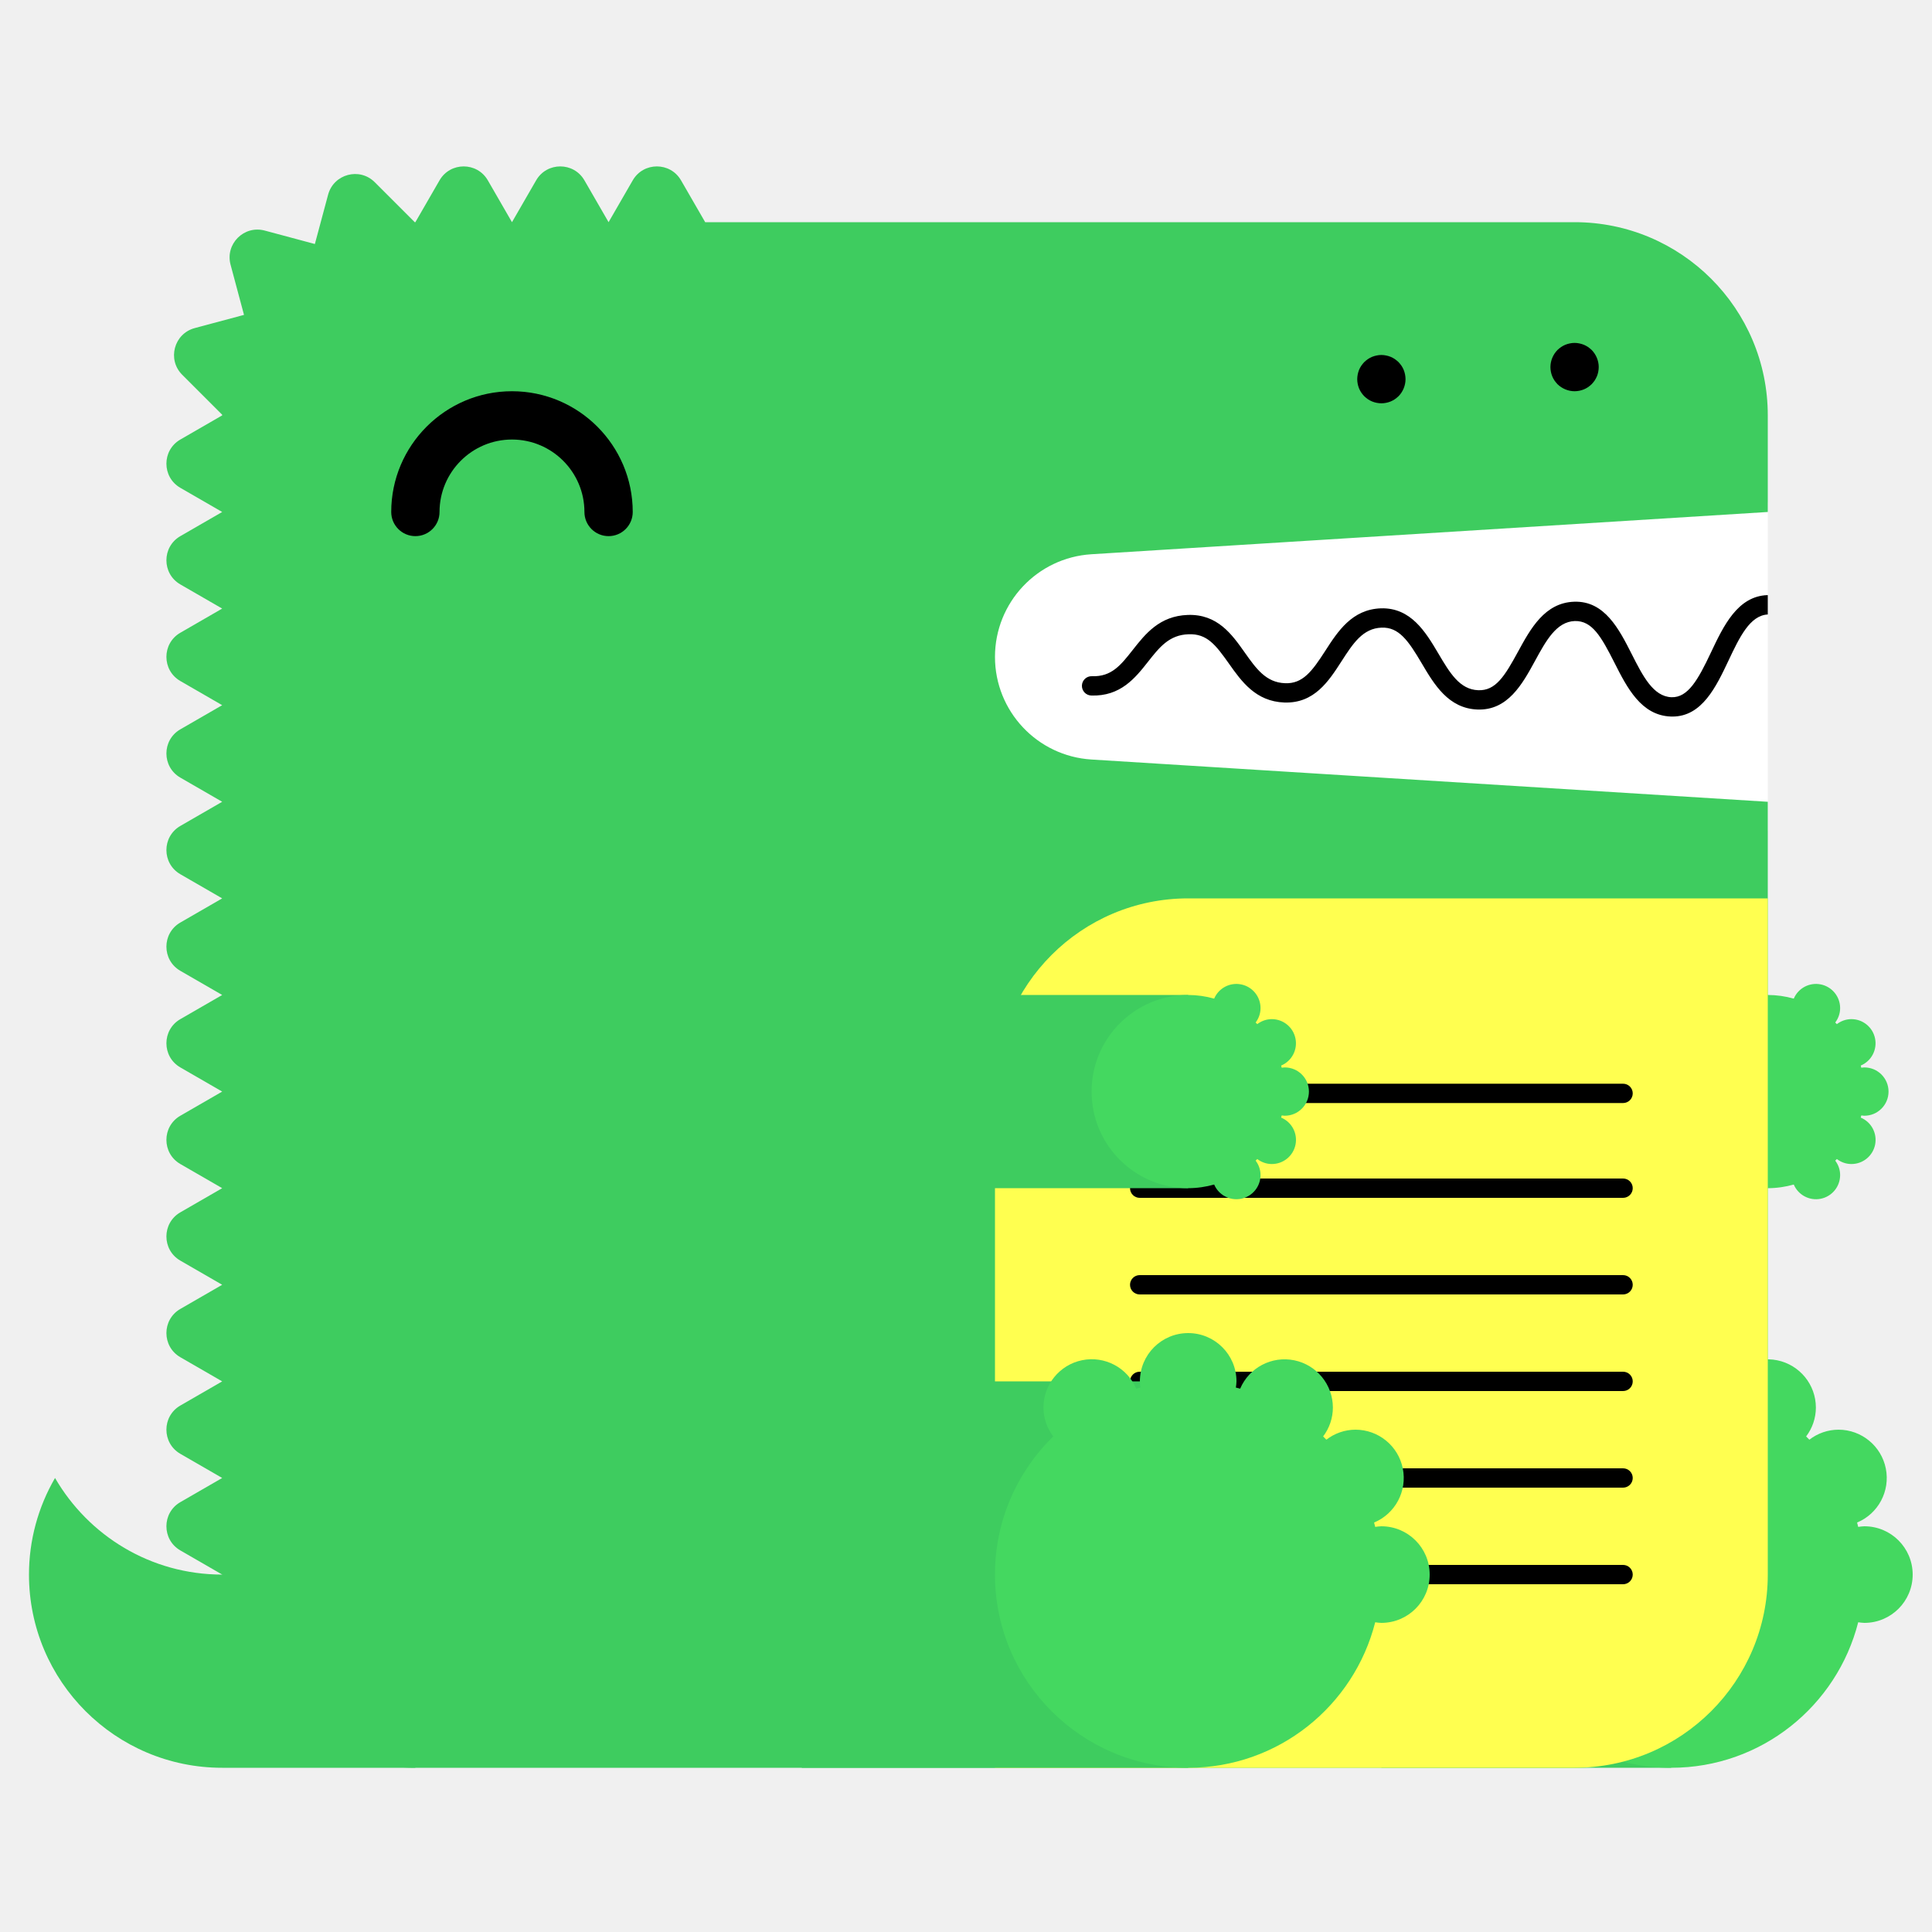
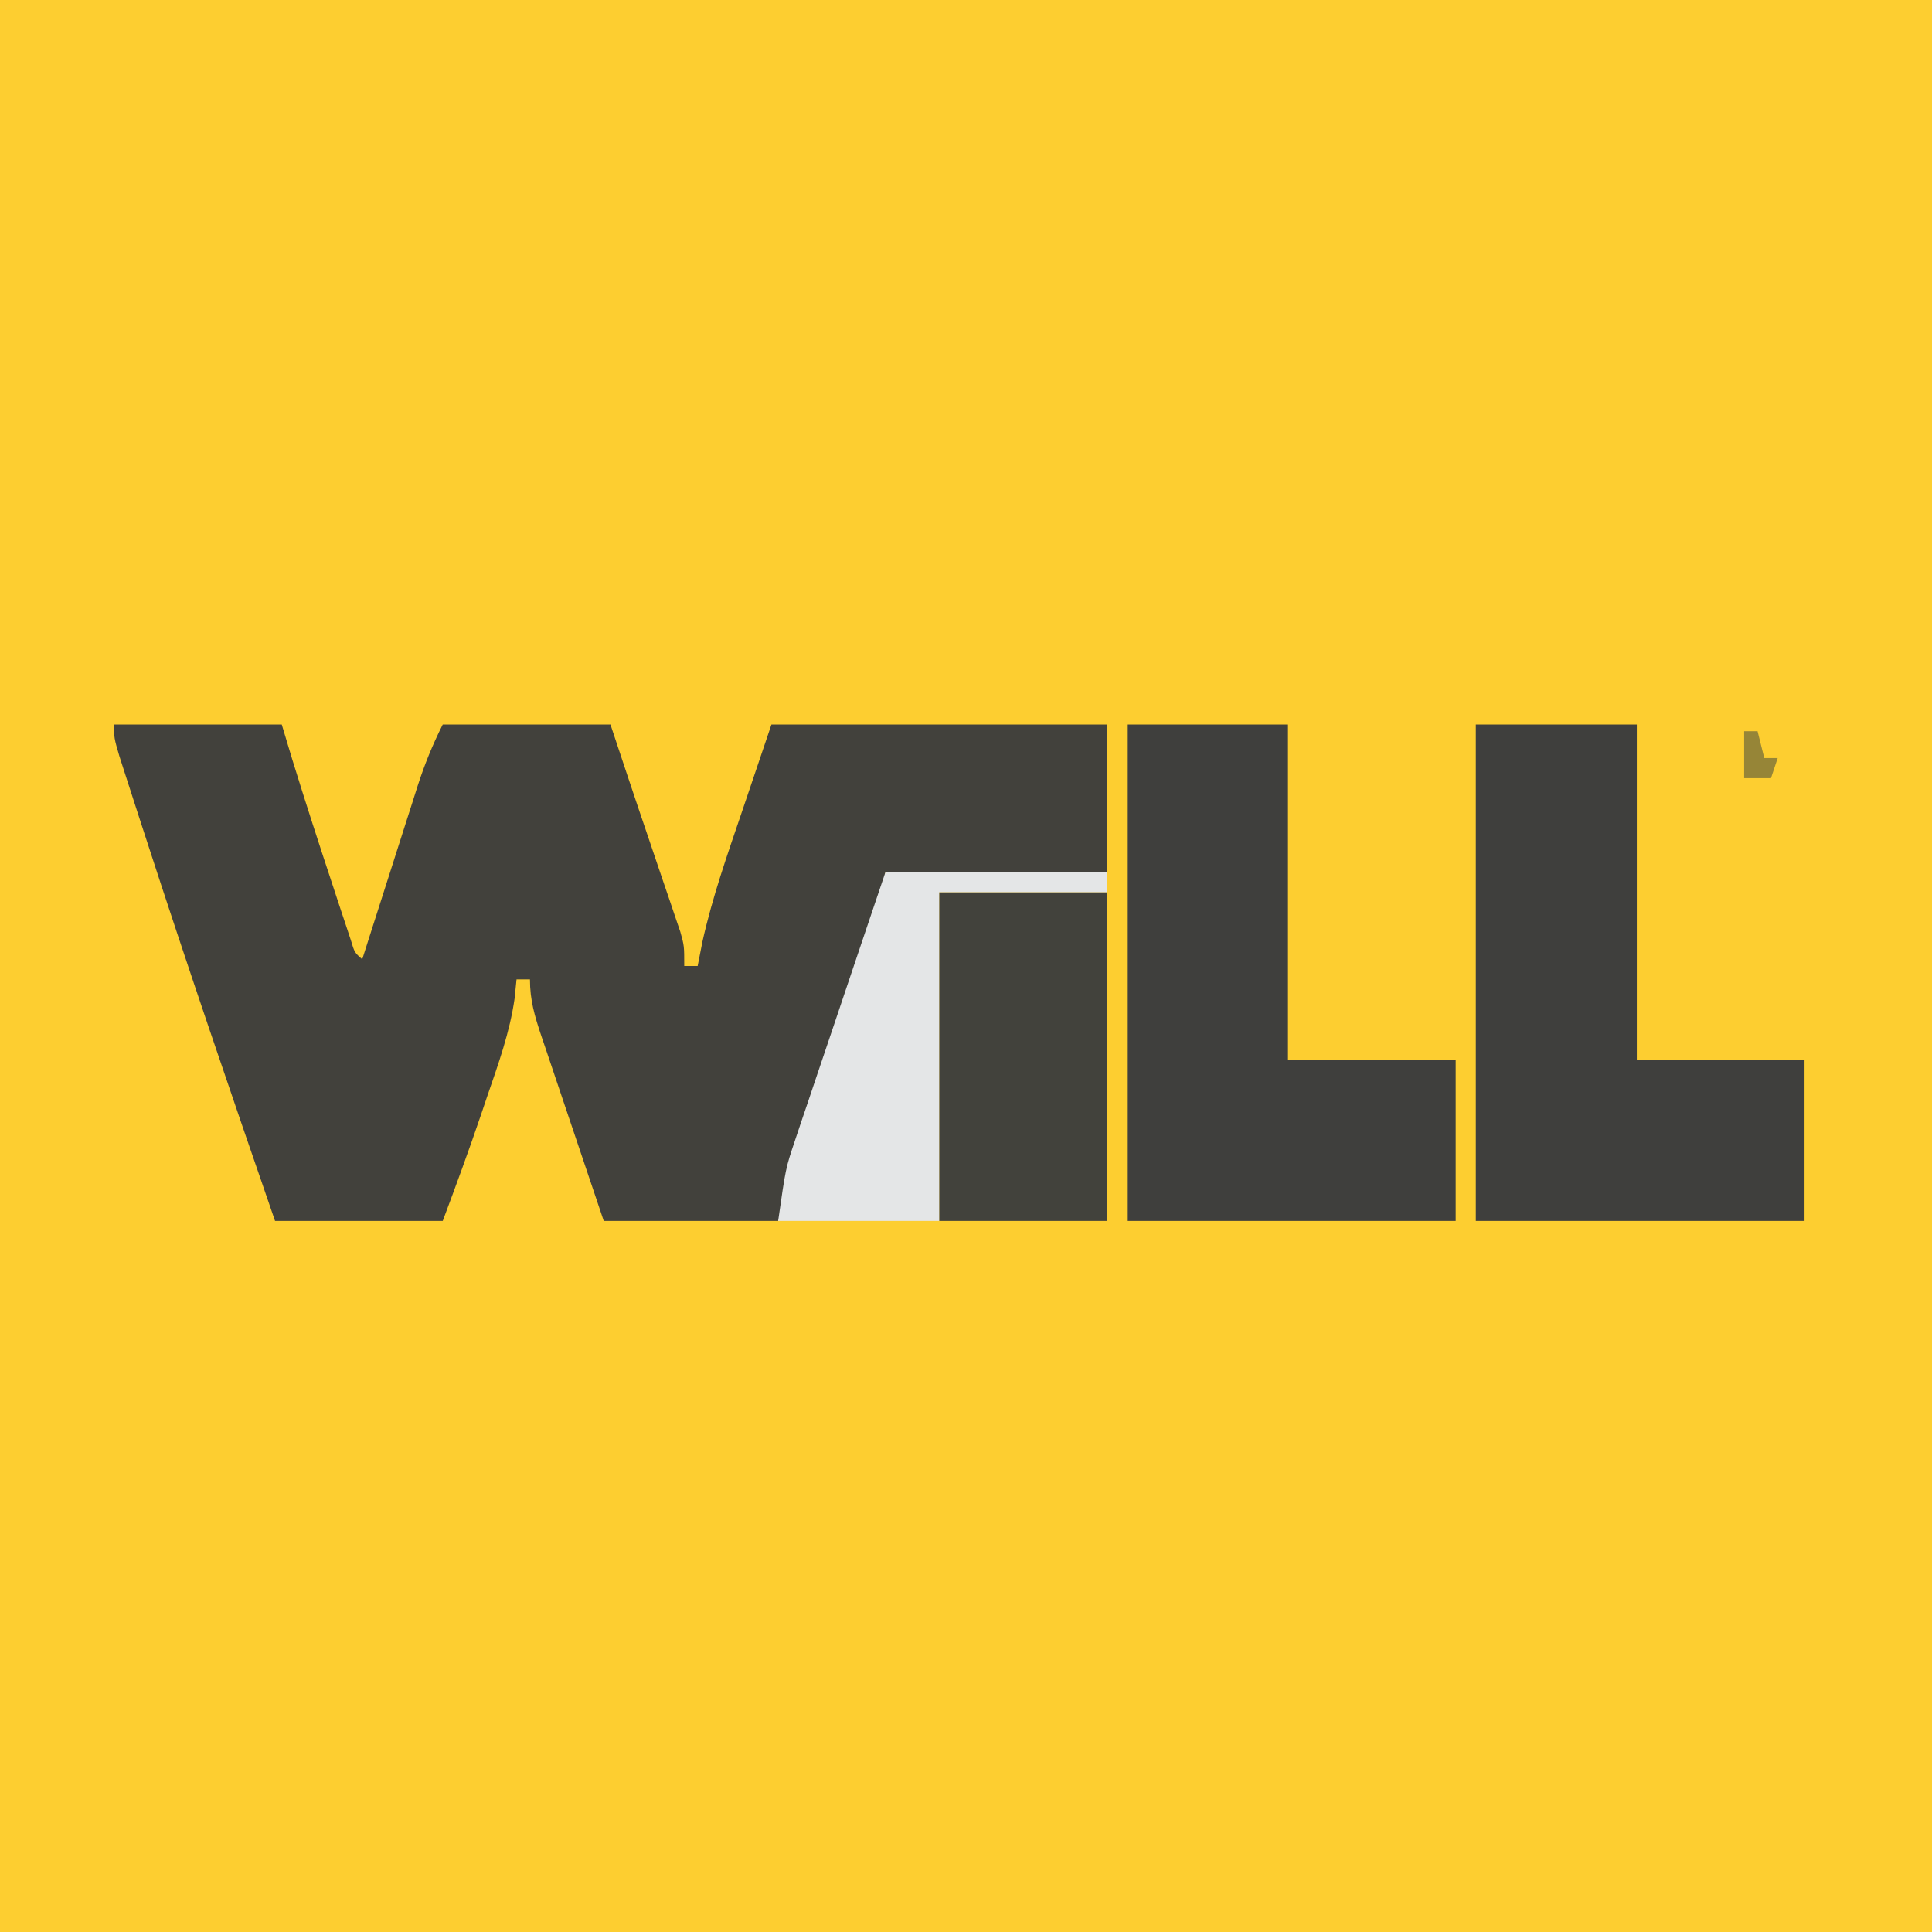
- <svg xmlns="http://www.w3.org/2000/svg" width="200" height="200" viewBox="0 0 200 200">
-   <g fill="none" fill-rule="evenodd">
-     <path fill="#FFF" d="M99 52h84v34H99z" />
-     <path d="M23 163c-7.398 0-13.843-4.027-17.303-10A19.886 19.886 0 0 0 3 163c0 11.046 8.954 20 20 20h20v-20H23z" fill="#3ECC5F" />
-     <path d="M112.98 57.376L183 53V43c0-11.046-8.954-20-20-20H73l-2.5-4.33c-1.112-1.925-3.889-1.925-5 0L63 23l-2.5-4.33c-1.111-1.925-3.889-1.925-5 0L53 23l-2.5-4.33c-1.111-1.925-3.889-1.925-5 0L43 23c-.022 0-.042.003-.065.003l-4.142-4.141c-1.57-1.571-4.252-.853-4.828 1.294l-1.369 5.104-5.192-1.392c-2.148-.575-4.111 1.389-3.535 3.536l1.39 5.193-5.102 1.367c-2.148.576-2.867 3.259-1.296 4.83l4.142 4.142c0 .021-.003.042-.003.064l-4.33 2.5c-1.925 1.111-1.925 3.889 0 5L23 53l-4.33 2.5c-1.925 1.111-1.925 3.889 0 5L23 63l-4.33 2.5c-1.925 1.111-1.925 3.889 0 5L23 73l-4.33 2.5c-1.925 1.111-1.925 3.889 0 5L23 83l-4.33 2.5c-1.925 1.111-1.925 3.889 0 5L23 93l-4.33 2.5c-1.925 1.111-1.925 3.889 0 5L23 103l-4.33 2.5c-1.925 1.111-1.925 3.889 0 5L23 113l-4.33 2.5c-1.925 1.111-1.925 3.889 0 5L23 123l-4.33 2.5c-1.925 1.111-1.925 3.889 0 5L23 133l-4.33 2.5c-1.925 1.111-1.925 3.889 0 5L23 143l-4.33 2.5c-1.925 1.111-1.925 3.889 0 5L23 153l-4.33 2.5c-1.925 1.111-1.925 3.889 0 5L23 163c0 11.046 8.954 20 20 20h120c11.046 0 20-8.954 20-20V83l-70.02-4.376A10.645 10.645 0 0 1 103 68c0-5.621 4.37-10.273 9.98-10.624" fill="#3ECC5F" />
-     <path fill="#3ECC5F" d="M143 183h30v-40h-30z" />
-     <path d="M193 158c-.219 0-.428.037-.639.064-.038-.15-.074-.301-.116-.451A5 5 0 0 0 190.32 148a4.96 4.96 0 0 0-3.016 1.036 26.531 26.531 0 0 0-.335-.336 4.955 4.955 0 0 0 1.011-2.987 5 5 0 0 0-9.599-1.959c-.148-.042-.297-.077-.445-.115.027-.211.064-.42.064-.639a5 5 0 0 0-5-5 5 5 0 0 0-5 5c0 .219.037.428.064.639-.148.038-.297.073-.445.115a4.998 4.998 0 0 0-9.599 1.959c0 1.125.384 2.151 1.011 2.987-3.717 3.632-6.031 8.693-6.031 14.3 0 11.046 8.954 20 20 20 9.339 0 17.16-6.41 19.361-15.064.211.027.42.064.639.064a5 5 0 0 0 5-5 5 5 0 0 0-5-5" fill="#44D860" />
-     <path fill="#3ECC5F" d="M153 123h30v-20h-30z" />
-     <path d="M193 115.5a2.5 2.5 0 1 0 0-5c-.109 0-.214.019-.319.032-.02-.075-.037-.15-.058-.225a2.501 2.501 0 0 0-.963-4.807c-.569 0-1.088.197-1.508.518a6.653 6.653 0 0 0-.168-.168c.314-.417.506-.931.506-1.494a2.5 2.5 0 0 0-4.8-.979A9.987 9.987 0 0 0 183 103c-5.522 0-10 4.478-10 10s4.478 10 10 10c.934 0 1.833-.138 2.69-.377a2.5 2.5 0 0 0 4.8-.979c0-.563-.192-1.077-.506-1.494.057-.055.113-.111.168-.168.42.321.939.518 1.508.518a2.5 2.5 0 0 0 .963-4.807c.021-.074.038-.15.058-.225.105.013.21.032.319.032" fill="#44D860" />
-     <path d="M63 55.5a2.5 2.5 0 0 1-2.5-2.5c0-4.136-3.364-7.5-7.5-7.5s-7.5 3.364-7.5 7.5a2.5 2.5 0 1 1-5 0c0-6.893 5.607-12.5 12.5-12.5S65.5 46.107 65.5 53a2.5 2.5 0 0 1-2.5 2.5" fill="#000" />
-     <path d="M103 183h60c11.046 0 20-8.954 20-20V93h-60c-11.046 0-20 8.954-20 20v70z" fill="#FFFF50" />
-     <path d="M168.02 124h-50.04a1 1 0 1 1 0-2h50.04a1 1 0 1 1 0 2m0 20h-50.04a1 1 0 1 1 0-2h50.04a1 1 0 1 1 0 2m0 20h-50.04a1 1 0 1 1 0-2h50.04a1 1 0 1 1 0 2m0-49.814h-50.04a1 1 0 1 1 0-2h50.04a1 1 0 1 1 0 2m0 19.814h-50.04a1 1 0 1 1 0-2h50.04a1 1 0 1 1 0 2m0 20h-50.04a1 1 0 1 1 0-2h50.04a1 1 0 1 1 0 2M183 61.611c-.012 0-.022-.006-.034-.005-3.09.105-4.552 3.196-5.842 5.923-1.346 2.85-2.387 4.703-4.093 4.647-1.889-.068-2.969-2.202-4.113-4.46-1.314-2.594-2.814-5.536-5.963-5.426-3.046.104-4.513 2.794-5.807 5.167-1.377 2.528-2.314 4.065-4.121 3.994-1.927-.07-2.951-1.805-4.136-3.813-1.321-2.236-2.848-4.75-5.936-4.664-2.994.103-4.465 2.385-5.763 4.4-1.373 2.13-2.335 3.428-4.165 3.351-1.973-.07-2.992-1.51-4.171-3.177-1.324-1.873-2.816-3.993-5.895-3.89-2.928.1-4.399 1.97-5.696 3.618-1.232 1.564-2.194 2.802-4.229 2.724a1 1 0 0 0-.072 2c3.017.101 4.545-1.8 5.872-3.487 1.177-1.496 2.193-2.787 4.193-2.855 1.926-.082 2.829 1.115 4.195 3.045 1.297 1.834 2.769 3.914 5.731 4.021 3.103.104 4.596-2.215 5.918-4.267 1.182-1.834 2.202-3.417 4.15-3.484 1.793-.067 2.769 1.35 4.145 3.681 1.297 2.197 2.766 4.686 5.787 4.796 3.125.108 4.634-2.62 5.949-5.035 1.139-2.088 2.214-4.06 4.119-4.126 1.793-.042 2.728 1.595 4.111 4.33 1.292 2.553 2.757 5.445 5.825 5.556l.169.003c3.064 0 4.518-3.075 5.805-5.794 1.139-2.41 2.217-4.68 4.067-4.773v-2z" fill="#000" />
-     <path fill="#3ECC5F" d="M83 183h40v-40H83z" />
-     <path d="M143 158c-.219 0-.428.037-.639.064-.038-.15-.074-.301-.116-.451A5 5 0 0 0 140.32 148a4.96 4.96 0 0 0-3.016 1.036 26.531 26.531 0 0 0-.335-.336 4.955 4.955 0 0 0 1.011-2.987 5 5 0 0 0-9.599-1.959c-.148-.042-.297-.077-.445-.115.027-.211.064-.42.064-.639a5 5 0 0 0-5-5 5 5 0 0 0-5 5c0 .219.037.428.064.639-.148.038-.297.073-.445.115a4.998 4.998 0 0 0-9.599 1.959c0 1.125.384 2.151 1.011 2.987-3.717 3.632-6.031 8.693-6.031 14.3 0 11.046 8.954 20 20 20 9.339 0 17.16-6.41 19.361-15.064.211.027.42.064.639.064a5 5 0 0 0 5-5 5 5 0 0 0-5-5" fill="#44D860" />
-     <path fill="#3ECC5F" d="M83 123h40v-20H83z" />
-     <path d="M133 115.5a2.5 2.5 0 1 0 0-5c-.109 0-.214.019-.319.032-.02-.075-.037-.15-.058-.225a2.501 2.501 0 0 0-.963-4.807c-.569 0-1.088.197-1.508.518a6.653 6.653 0 0 0-.168-.168c.314-.417.506-.931.506-1.494a2.5 2.5 0 0 0-4.8-.979A9.987 9.987 0 0 0 123 103c-5.522 0-10 4.478-10 10s4.478 10 10 10c.934 0 1.833-.138 2.69-.377a2.5 2.5 0 0 0 4.8-.979c0-.563-.192-1.077-.506-1.494.057-.055.113-.111.168-.168.42.321.939.518 1.508.518a2.5 2.5 0 0 0 .963-4.807c.021-.074.038-.15.058-.225.105.013.21.032.319.032" fill="#44D860" />
-     <path d="M143 41.75c-.16 0-.33-.02-.49-.05a2.52 2.52 0 0 1-.47-.14c-.15-.06-.29-.14-.431-.23-.13-.09-.259-.2-.38-.31-.109-.12-.219-.24-.309-.38s-.17-.28-.231-.43a2.619 2.619 0 0 1-.189-.96c0-.16.02-.33.05-.49.03-.16.08-.31.139-.47.061-.15.141-.29.231-.43.09-.13.2-.26.309-.38.121-.11.25-.22.38-.31.141-.09.281-.17.431-.23.149-.06.31-.11.47-.14.32-.07.65-.07.98 0 .159.03.32.08.47.14.149.06.29.14.43.23.13.09.259.2.38.31.11.12.22.25.31.38.09.14.17.28.23.43.06.16.11.31.14.47.029.16.05.33.05.49 0 .66-.271 1.31-.73 1.77-.121.11-.25.22-.38.31-.14.09-.281.17-.43.23a2.565 2.565 0 0 1-.96.19m20-1.25c-.66 0-1.3-.27-1.771-.73a3.802 3.802 0 0 1-.309-.38c-.09-.14-.17-.28-.231-.43a2.619 2.619 0 0 1-.189-.96c0-.66.27-1.3.729-1.77.121-.11.25-.22.38-.31.141-.09.281-.17.431-.23.149-.06.31-.11.47-.14.32-.07.66-.07.98 0 .159.03.32.08.47.14.149.06.29.14.43.23.13.09.259.2.38.31.459.47.73 1.11.73 1.77 0 .16-.021.33-.05.49-.03.16-.08.32-.14.47-.07.15-.14.29-.23.43-.09.13-.2.26-.31.38-.121.11-.25.22-.38.31-.14.09-.281.17-.43.23a2.565 2.565 0 0 1-.96.19" fill="#000" />
-   </g>
+ <svg xmlns="http://www.w3.org/2000/svg" version="1.1" width="288" height="288">
+   <path d="M0 0 C95.04 0 190.08 0 288 0 C288 95.04 288 190.08 288 288 C192.96 288 97.92 288 0 288 C0 192.96 0 97.92 0 0 Z " fill="#FDCE30" transform="translate(0,0)" />
+   <path d="M0 0 C8.25 0 16.5 0 25 0 C25.516 1.712 26.031 3.424 26.562 5.188 C28.527 11.568 30.589 17.913 32.688 24.25 C32.997 25.191 33.306 26.133 33.625 27.102 C33.918 27.981 34.21 28.86 34.512 29.766 C34.906 30.953 34.906 30.953 35.307 32.165 C35.852 33.989 35.852 33.989 37 35 C37.292 34.082 37.585 33.164 37.886 32.218 C38.975 28.802 40.068 25.389 41.163 21.975 C41.635 20.499 42.106 19.023 42.577 17.546 C43.254 15.421 43.935 13.296 44.617 11.172 C44.826 10.514 45.034 9.857 45.249 9.18 C46.296 5.931 47.464 3.071 49 0 C57.25 0 65.5 0 74 0 C74.883 2.648 75.765 5.296 76.645 7.945 C77.692 11.09 78.757 14.229 79.824 17.367 C80.466 19.266 81.108 21.164 81.75 23.062 C82.068 23.991 82.386 24.919 82.713 25.876 C83.157 27.192 83.157 27.192 83.609 28.535 C83.877 29.323 84.145 30.111 84.421 30.922 C85 33 85 33 85 36 C85.66 36 86.32 36 87 36 C87.235 34.805 87.469 33.61 87.711 32.379 C89.186 25.742 91.438 19.366 93.625 12.938 C95.069 8.668 96.513 4.399 98 0 C114.5 0 131 0 148 0 C148 7.26 148 14.52 148 22 C137.11 22 126.22 22 115 22 C114.01 26.455 114.01 26.455 113 31 C112.526 32.665 112.028 34.324 111.488 35.969 C111.208 36.829 110.928 37.689 110.639 38.576 C110.343 39.47 110.047 40.364 109.742 41.285 C109.434 42.227 109.126 43.169 108.809 44.139 C107.835 47.115 106.855 50.089 105.875 53.062 C105.209 55.093 104.544 57.124 103.879 59.154 C102.258 64.105 100.629 69.052 99 74 C90.42 74 81.84 74 73 74 C71.429 69.357 69.861 64.712 68.3 60.066 C67.768 58.485 67.235 56.905 66.7 55.325 C65.931 53.056 65.168 50.784 64.406 48.512 C64.166 47.805 63.925 47.099 63.677 46.371 C62.704 43.453 62 41.099 62 38 C61.34 38 60.68 38 60 38 C59.857 39.41 59.857 39.41 59.711 40.848 C58.986 45.907 57.282 50.62 55.625 55.438 C55.321 56.34 55.017 57.243 54.703 58.174 C52.9 63.495 50.975 68.734 49 74 C40.75 74 32.5 74 24 74 C17.427 54.961 10.899 35.911 4.688 16.75 C4.447 16.013 4.207 15.275 3.96 14.516 C3.286 12.444 2.617 10.371 1.949 8.297 C1.571 7.125 1.193 5.953 0.803 4.745 C0 2 0 2 0 0 Z " fill="#42413C" transform="translate(17,108)" />
+   <path d="M0 0 C7.92 0 15.84 0 24 0 C24 16.5 24 33 24 50 C32.25 50 40.5 50 49 50 C49 57.92 49 65.84 49 74 C32.83 74 16.66 74 0 74 C0 49.58 0 25.16 0 0 Z " fill="#3F3F3D" transform="translate(220,108)" />
+   <path d="M0 0 C7.92 0 15.84 0 24 0 C24 16.5 24 33 24 50 C32.25 50 40.5 50 49 50 C49 57.92 49 65.84 49 74 C32.83 74 16.66 74 0 74 C0 49.58 0 25.16 0 0 Z " fill="#3F3F3D" transform="translate(168,108)" />
+   <path d="M0 0 C8.25 0 16.5 0 25 0 C25 16.17 25 32.34 25 49 C16.75 49 8.5 49 0 49 C0 32.83 0 16.66 0 0 Z " fill="#42423C" transform="translate(140,133)" />
+   <path d="M0 0 C10.89 0 21.78 0 33 0 C33 0.99 33 1.98 33 3 C24.75 3 16.5 3 8 3 C8 19.17 8 35.34 8 52 C0.08 52 -7.84 52 -16 52 C-14.875 44.125 -14.875 44.125 -13.51 40.074 C-13.209 39.174 -12.909 38.274 -12.6 37.346 C-12.115 35.924 -12.115 35.924 -11.621 34.473 C-11.29 33.484 -10.958 32.495 -10.616 31.476 C-9.562 28.336 -8.5 25.199 -7.438 22.062 C-6.719 19.927 -6.001 17.791 -5.283 15.654 C-3.529 10.434 -1.764 5.217 0 0 Z " fill="#E4E6E7" transform="translate(132,130)" />
+   <path d="M0 0 C0.66 0 1.32 0 2 0 C2.33 1.32 2.66 2.64 3 4 C3.66 4 4.32 4 5 4 C4.67 4.99 4.34 5.98 4 7 C2.68 7 1.36 7 0 7 C0 4.69 0 2.38 0 0 Z " fill="#968537" transform="translate(260,109)" />
</svg>
